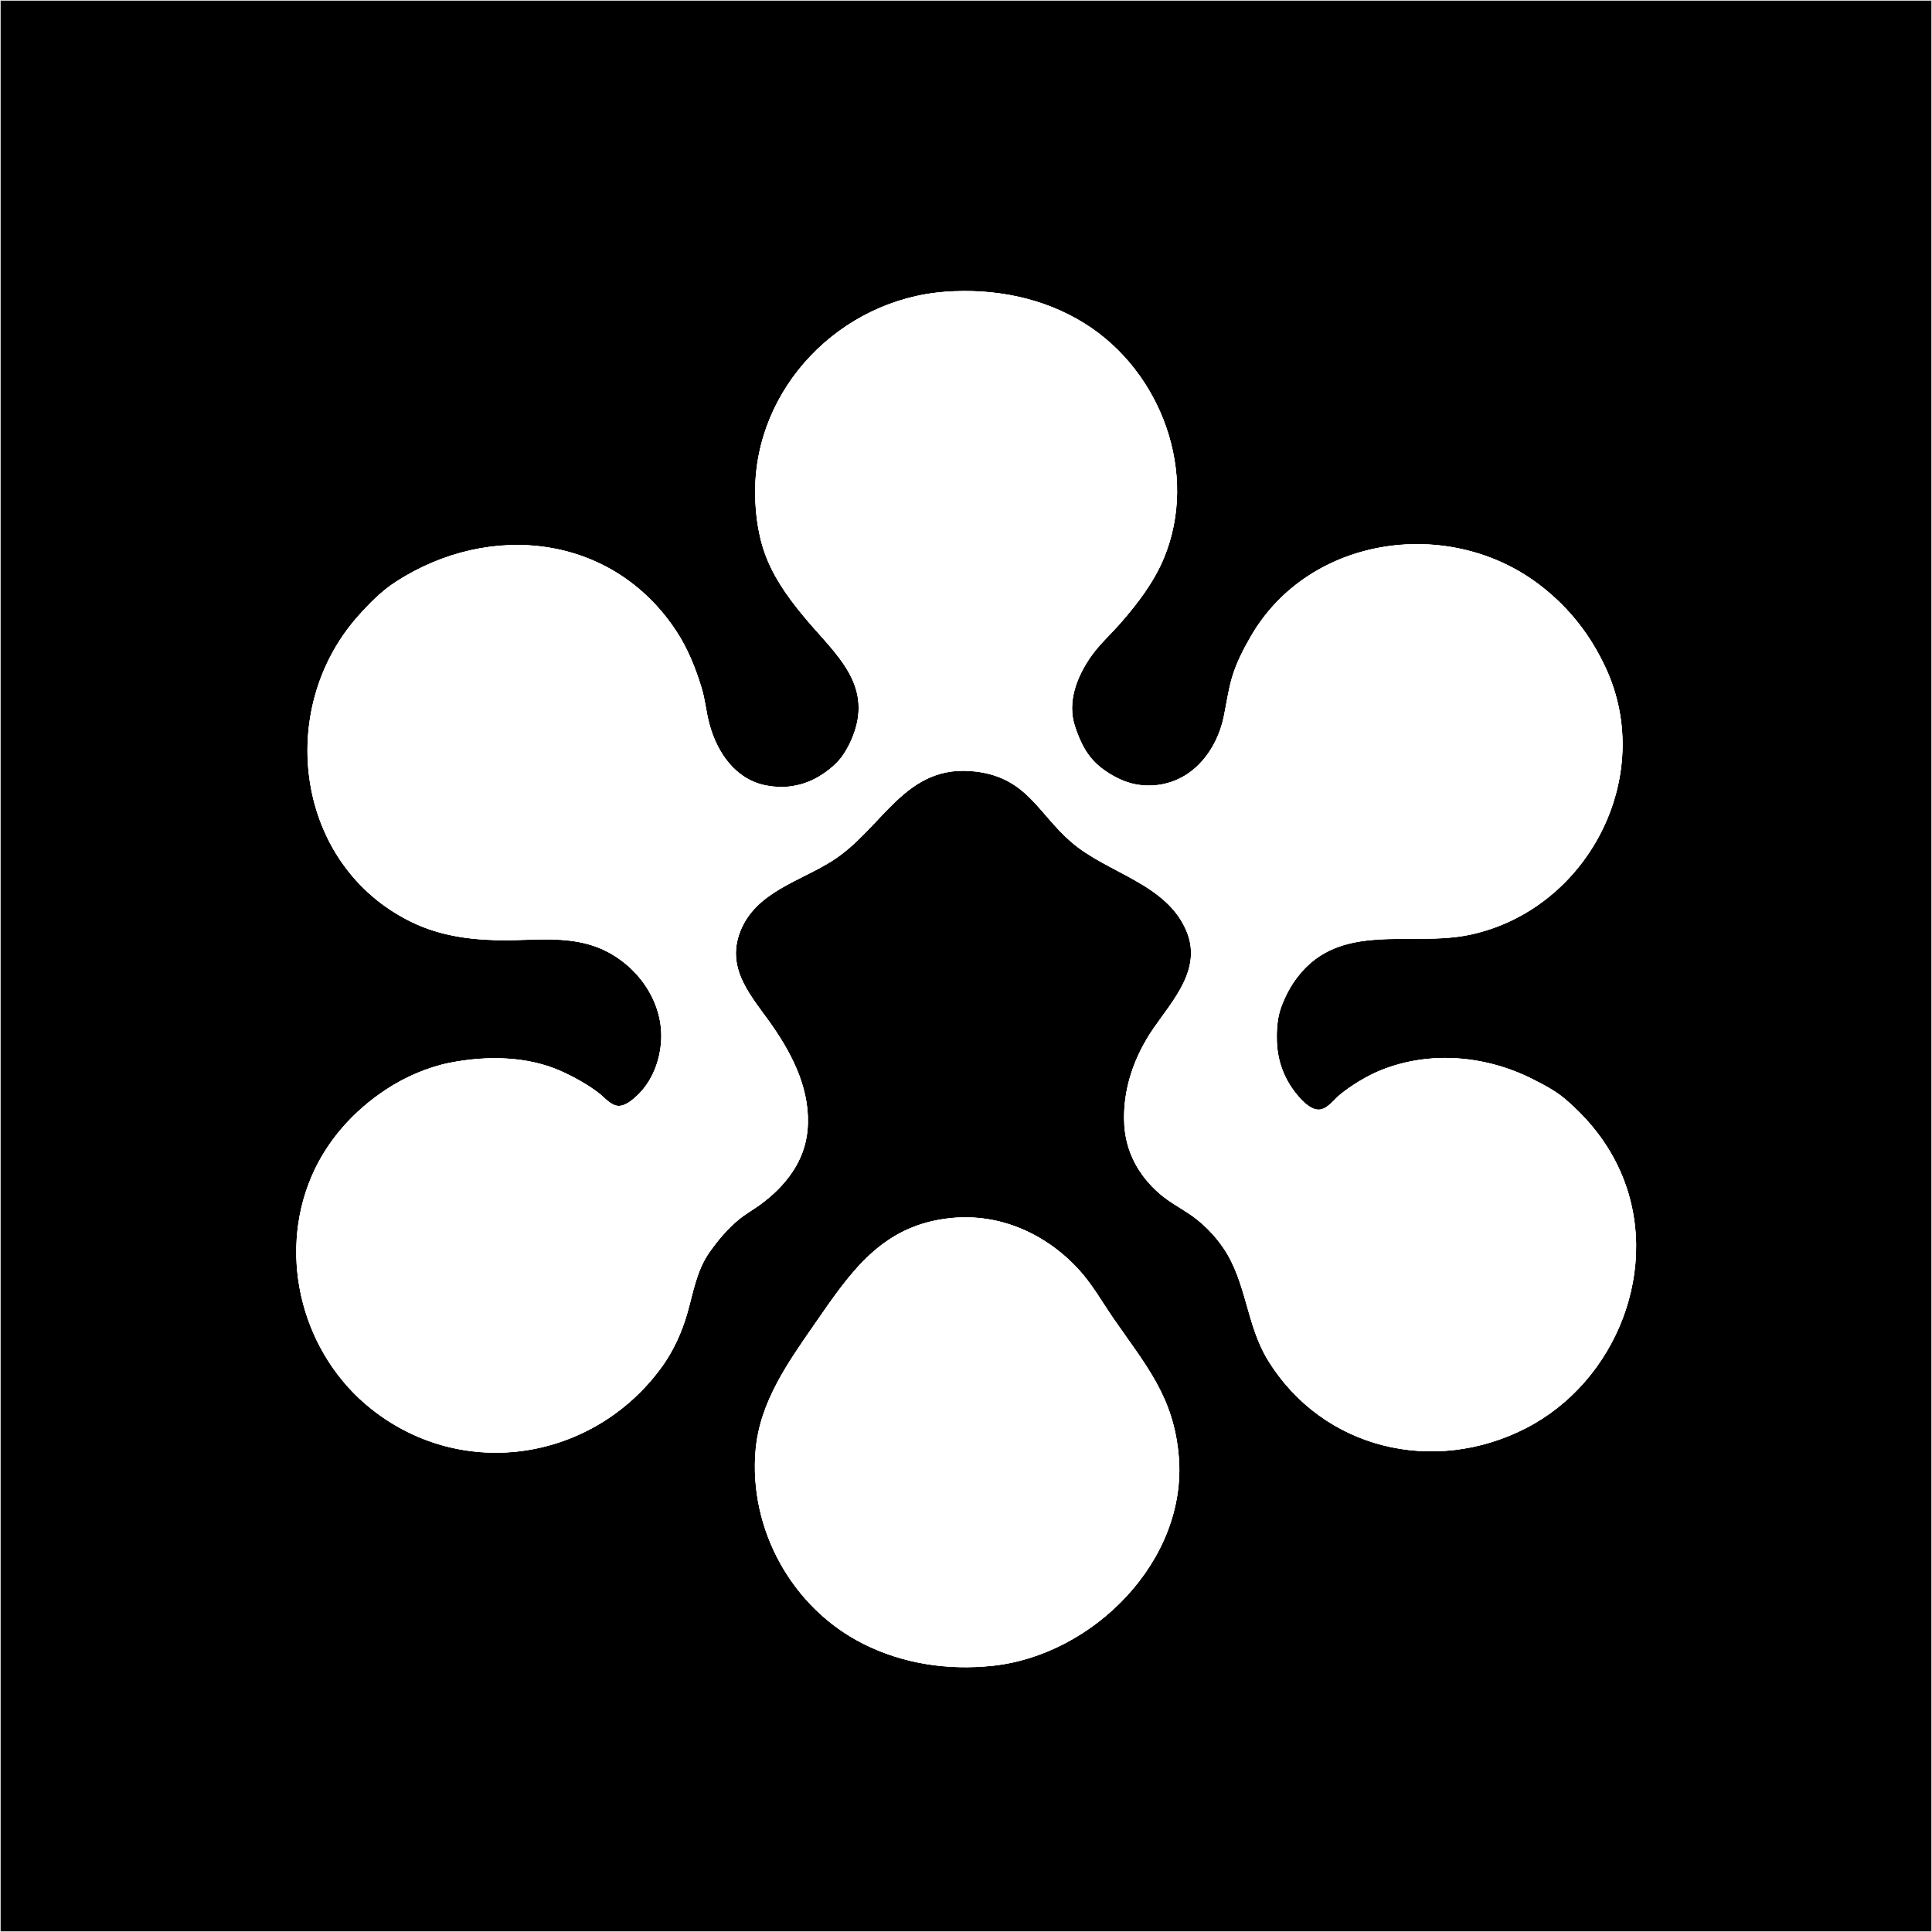
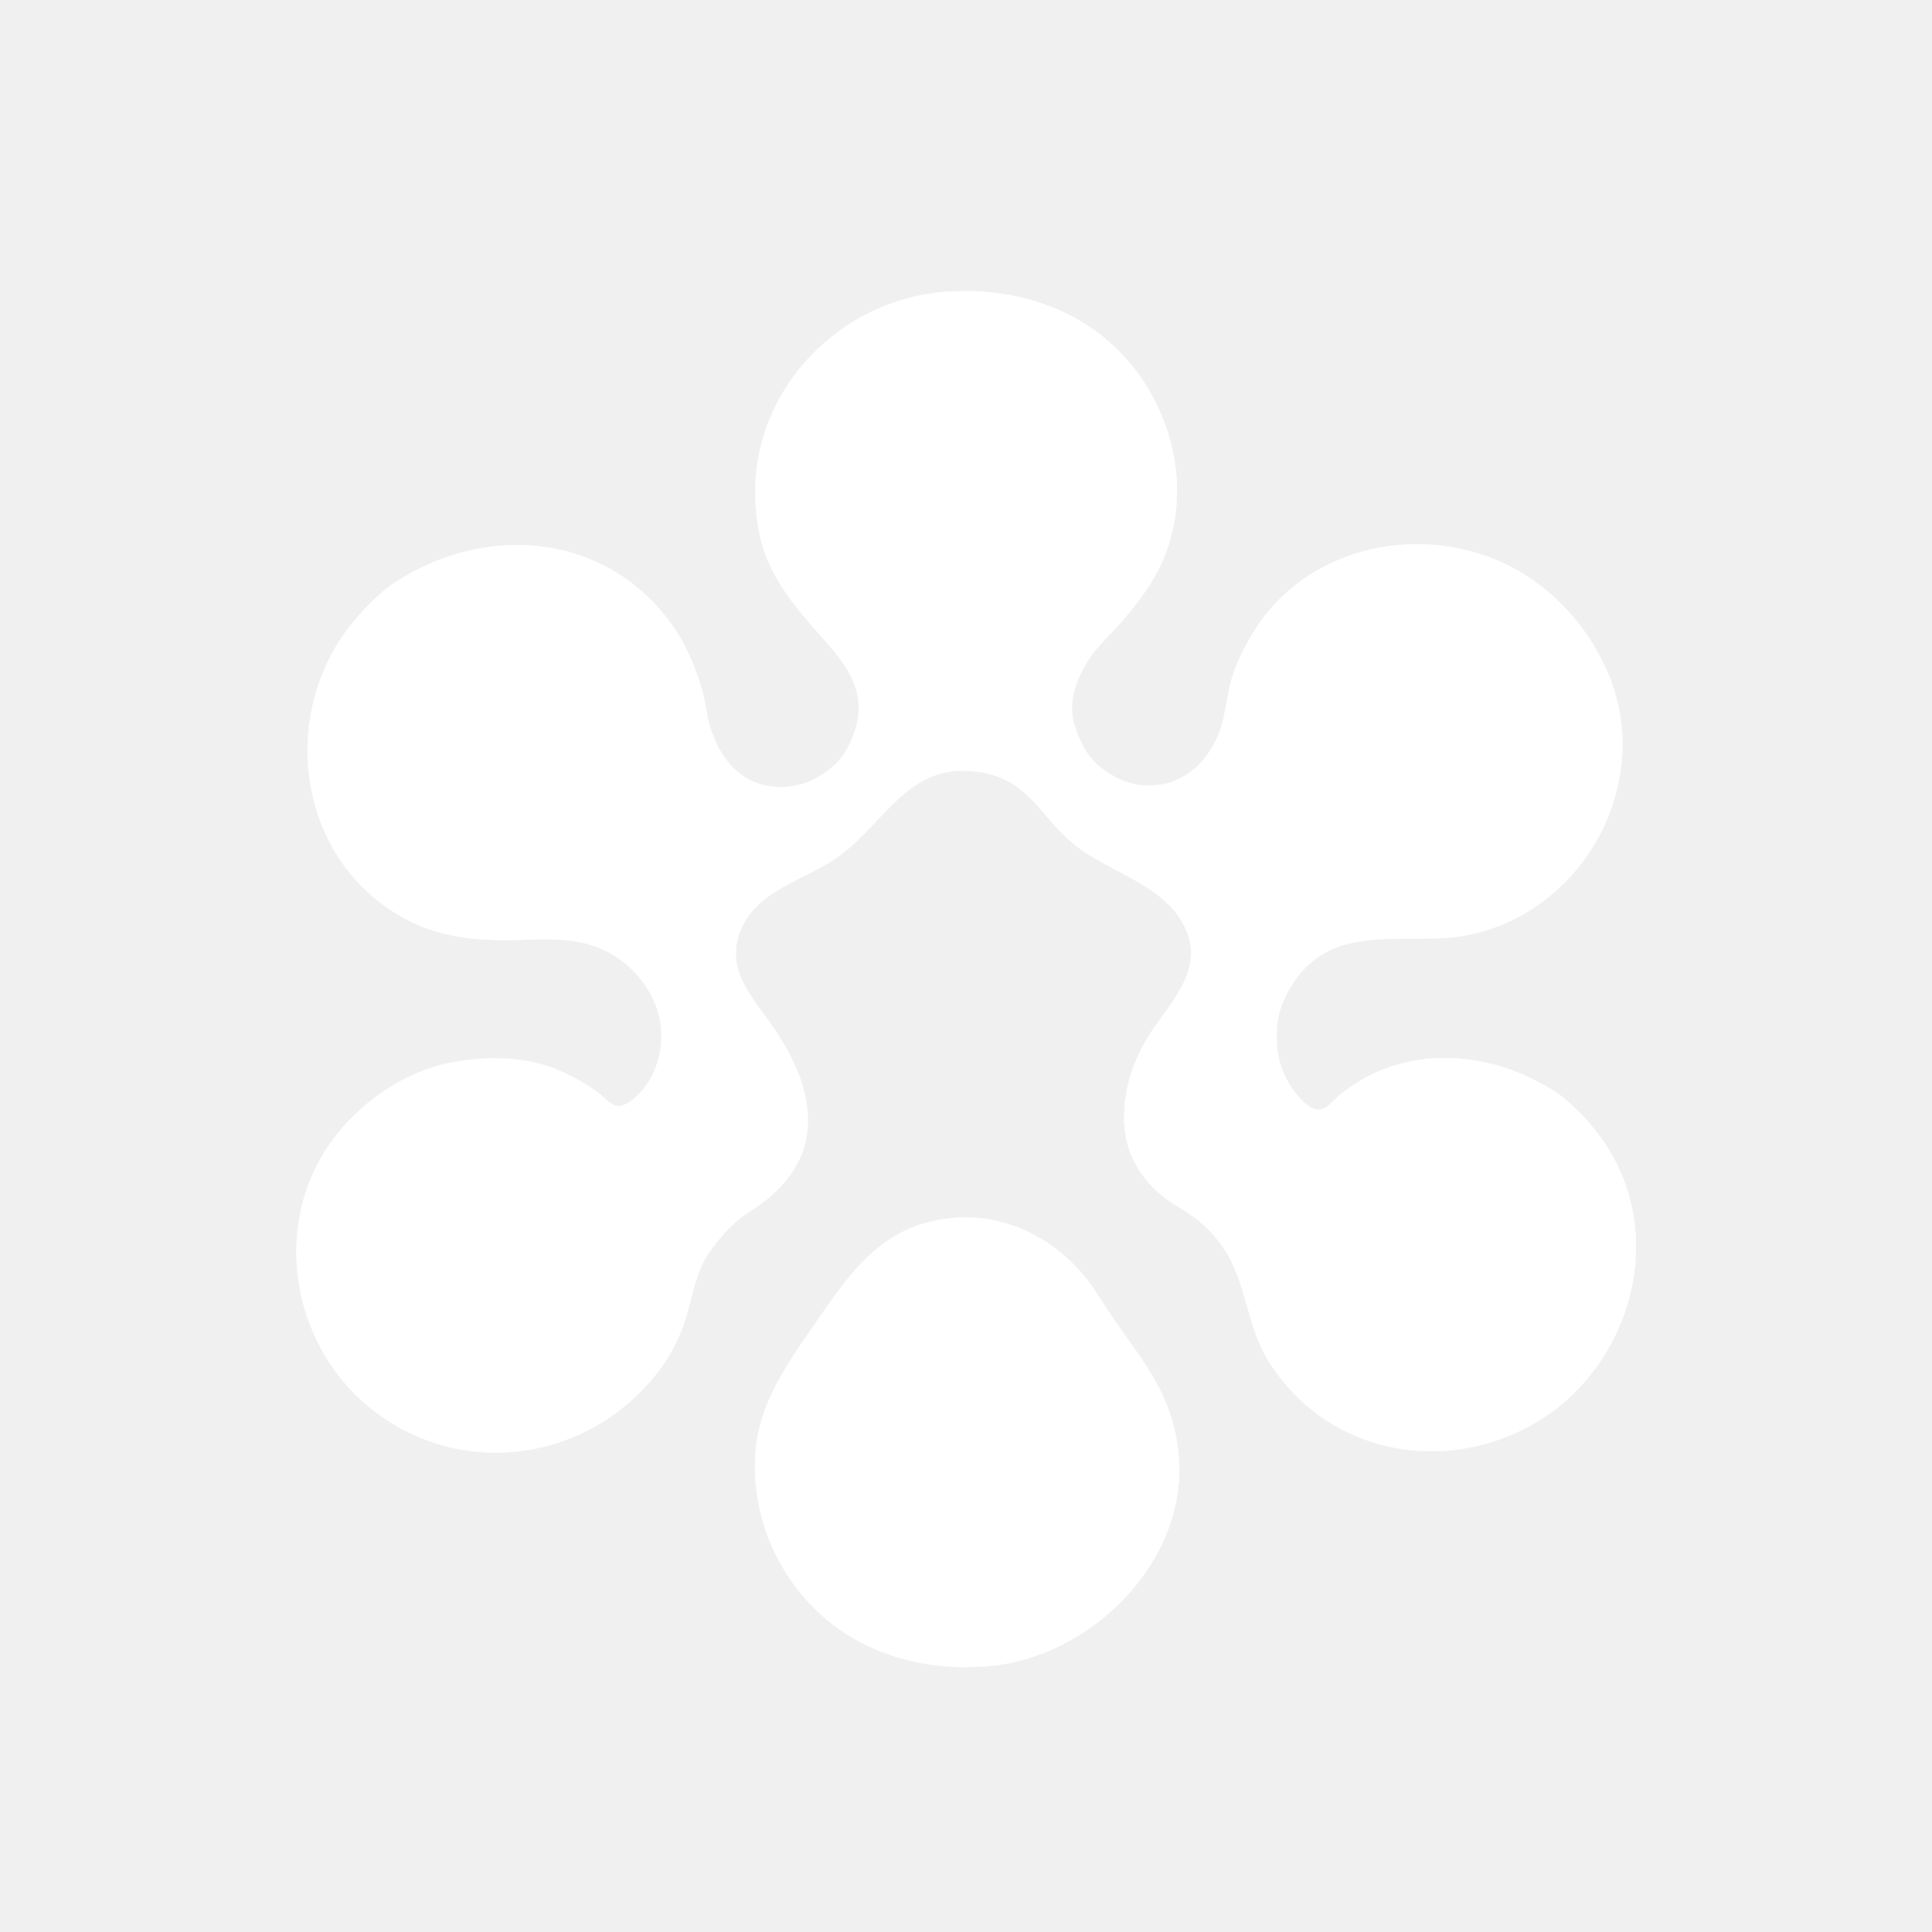
<svg xmlns="http://www.w3.org/2000/svg" width="1095" height="1095" viewBox="0 0 1095 1095" fill="none">
  <g clip-path="url(#clip0_134_11)">
-     <path fill-rule="evenodd" clip-rule="evenodd" d="M0.25 0.25C365.08 0.25 729.92 0.25 1094.75 0.25C1094.75 365.08 1094.75 729.92 1094.75 1094.75C729.92 1094.75 365.08 1094.75 0.25 1094.75C0.25 729.92 0.25 365.08 0.25 0.25ZM535.73 165.47C476.5 169.85 427.68 219.77 428.1 279.5C428.19 292.58 430.18 306.08 435.39 318.19C440.82 330.83 449.29 341.92 458.15 352.31C474.06 370.94 494.02 387.8 484.12 415.62C482.53 420.09 480.43 424.34 477.73 428.25C474.35 433.15 468.97 437.37 463.87 440.38C458.82 443.36 453.3 445.17 447.5 445.86C443.15 446.38 438.75 446.14 434.45 445.33C416.84 442.02 406.43 426.77 401.99 410.49C400.13 403.69 399.61 396.68 397.54 389.9C394.15 378.76 389.8 367.85 383.43 358.08C347.41 302.87 277.73 295.32 224.34 329.88C216.23 335.13 209.28 342.22 202.91 349.4C155.93 402.37 167.61 490.37 233.1 522.39C250.29 530.79 268.57 532.87 287.5 532.78C303.96 532.69 320.56 530.65 336.46 536.01C358.63 543.49 376.1 565.53 374.85 589.5C374.25 600.97 369.83 612.82 361.36 620.85C358.65 623.42 354.51 627 350.51 626.9C346.19 626.78 342.3 621.85 339.1 619.43C332.79 614.65 325.43 610.58 318.23 607.31C298.82 598.5 275.42 598.38 254.87 602.46C242.39 604.95 229.61 610.54 219.01 617.5C200.51 629.64 185.3 646.53 176.57 667.06C157.12 712.86 171.84 767.97 210.78 798.68C262.97 839.84 336.68 827.61 375.08 774.58C381.49 765.72 386.29 755.21 389.32 744.73C392.82 732.61 394.61 720.17 402.06 709.6C406.83 702.84 412.26 696.41 418.65 691.12C422.54 687.91 426.96 685.49 431.01 682.51C445.07 672.18 456.03 658.19 457.58 640.39C459.47 618.75 449.72 598.96 437.81 581.71C426.55 565.42 410.89 549.78 419.44 527.87C428.11 505.63 453.13 499.48 471.41 487.95C500.58 469.55 512.64 432.04 553.47 437.23C582.17 440.89 588.55 461.03 607.27 477.2C627.82 494.94 661.38 500.64 672.62 527.8C681.43 549.04 665.21 566.53 654.07 582.6C642.91 598.68 636.18 617.75 637.33 637.5C638.24 653.04 645.54 666.22 657.17 676.35C662.3 680.81 668.14 683.98 673.78 687.7C681.33 692.66 688.29 699.67 693.38 707.13C706.66 726.54 706.41 750.84 718.68 770.81C749.74 821.37 812.74 836.09 864.83 809.34C916.06 783.04 942.06 717.97 918.36 664.15C911.26 648.02 900.59 634.66 887.28 623.21C881.76 618.46 875.2 615.03 868.73 611.76C842.35 598.42 810.88 595.44 783 606.53C775.12 609.67 766.37 614.99 759.76 620.3C756.27 623.11 752.38 628.89 747.5 629C743.2 629.09 739.05 625.07 736.39 622.09C728.46 613.26 724.01 602.4 723.59 590.5C723.35 583.51 723.81 576.37 726.38 569.81C728.69 563.94 731.41 558.75 735.24 553.74C759.67 521.78 799.7 536.86 833.3 529.64C899.37 515.46 938.77 440.58 909.95 378.52C901.43 360.16 889.76 345.14 873.86 332.61C822.75 292.33 742.41 303.13 709.08 360.62C704.8 367.99 700.89 375.6 698.43 383.8C696.22 391.17 695.26 398.83 693.67 406.33C689.81 424.55 677.45 441.2 658.36 444.68C653.56 445.56 648.52 445.55 643.72 444.64C637.71 443.51 632.15 440.8 627.07 437.43C622.24 434.24 618.2 430.25 615.18 425.31C612.54 420.99 610.64 416.26 609.08 411.44C604.67 397.84 610.21 383.63 617.96 372.4C622.9 365.23 629.55 359.34 635.26 352.78C644.86 341.76 653.97 329.78 659.6 316.18C679.38 268.36 658.11 210.7 614.92 183.58C591.26 168.73 563.33 163.43 535.73 165.47ZM538.8 690.48C499.8 694.5 482.13 721.16 461.9 750.36C446.87 772.06 430.85 794.39 428.39 821.56C424.3 866.58 448.98 911.46 489.71 931.76C512.31 943.02 537.49 946.63 562.5 944.01C619.31 938.06 672.9 884.58 667.99 825.5C665.17 791.64 649.29 773.86 631.05 747.42C624.53 737.97 618.93 727.88 611.1 719.38C592.49 699.22 566.51 687.62 538.8 690.48Z" fill="black" stroke="white" stroke-width="0.25" stroke-linejoin="round" />
    <path fill-rule="evenodd" clip-rule="evenodd" d="M535.73 165.47C563.33 163.43 591.26 168.73 614.92 183.58C658.11 210.7 679.38 268.36 659.6 316.18C653.97 329.78 644.86 341.76 635.26 352.78C629.55 359.34 622.9 365.23 617.96 372.4C610.21 383.63 604.67 397.84 609.08 411.44C610.64 416.26 612.54 420.99 615.18 425.31C618.2 430.25 622.24 434.24 627.07 437.43C632.15 440.8 637.71 443.51 643.72 444.64C648.52 445.55 653.56 445.56 658.36 444.68C677.45 441.2 689.81 424.55 693.67 406.33C695.26 398.83 696.22 391.17 698.43 383.8C700.89 375.6 704.8 367.99 709.08 360.62C742.41 303.13 822.75 292.33 873.86 332.61C889.76 345.14 901.43 360.16 909.95 378.52C938.77 440.58 899.37 515.46 833.3 529.64C799.7 536.86 759.67 521.78 735.24 553.74C731.41 558.75 728.69 563.94 726.38 569.81C723.81 576.37 723.35 583.51 723.59 590.5C724.01 602.4 728.46 613.26 736.39 622.09C739.05 625.07 743.2 629.09 747.5 629C752.38 628.89 756.27 623.11 759.76 620.3C766.37 614.99 775.12 609.67 783 606.53C810.88 595.44 842.35 598.42 868.73 611.76C875.2 615.03 881.76 618.46 887.28 623.21C900.59 634.66 911.26 648.02 918.36 664.15C942.06 717.97 916.06 783.04 864.83 809.34C812.74 836.09 749.74 821.37 718.68 770.81C706.41 750.84 706.66 726.54 693.38 707.13C688.29 699.67 681.33 692.66 673.78 687.7C668.14 683.98 662.3 680.81 657.17 676.35C645.54 666.22 638.24 653.04 637.33 637.5C636.18 617.75 642.91 598.68 654.07 582.6C665.21 566.53 681.43 549.04 672.62 527.8C661.38 500.64 627.82 494.94 607.27 477.2C588.55 461.03 582.17 440.89 553.47 437.23C512.64 432.04 500.58 469.55 471.41 487.95C453.13 499.48 428.11 505.63 419.44 527.87C410.89 549.78 426.55 565.42 437.81 581.71C449.72 598.96 459.47 618.75 457.58 640.39C456.03 658.19 445.07 672.18 431.01 682.51C426.96 685.49 422.54 687.91 418.65 691.12C412.26 696.41 406.83 702.84 402.06 709.6C394.61 720.17 392.82 732.61 389.32 744.73C386.29 755.21 381.49 765.72 375.08 774.58C336.68 827.61 262.97 839.84 210.78 798.68C171.84 767.97 157.12 712.86 176.57 667.06C185.3 646.53 200.51 629.64 219.01 617.5C229.61 610.54 242.39 604.95 254.87 602.46C275.42 598.38 298.82 598.5 318.23 607.31C325.43 610.58 332.79 614.65 339.1 619.43C342.3 621.85 346.19 626.78 350.51 626.9C354.51 627 358.65 623.42 361.36 620.85C369.83 612.82 374.25 600.97 374.85 589.5C376.1 565.53 358.63 543.49 336.46 536.01C320.56 530.65 303.96 532.69 287.5 532.78C268.57 532.87 250.29 530.79 233.1 522.39C167.61 490.37 155.93 402.37 202.91 349.4C209.28 342.22 216.23 335.13 224.34 329.88C277.73 295.32 347.41 302.87 383.43 358.08C389.8 367.85 394.15 378.76 397.54 389.9C399.61 396.68 400.13 403.69 401.99 410.49C406.43 426.77 416.84 442.02 434.45 445.33C438.75 446.14 443.15 446.38 447.5 445.86C453.3 445.17 458.82 443.36 463.87 440.38C468.97 437.37 474.35 433.15 477.73 428.25C480.43 424.34 482.53 420.09 484.12 415.62C494.02 387.8 474.06 370.94 458.15 352.31C449.29 341.92 440.82 330.83 435.39 318.19C430.18 306.08 428.19 292.58 428.1 279.5C427.68 219.77 476.5 169.85 535.73 165.47ZM538.8 690.48C566.51 687.62 592.49 699.22 611.1 719.38C618.93 727.88 624.53 737.97 631.05 747.42C649.29 773.86 665.17 791.64 667.99 825.5C672.9 884.58 619.31 938.06 562.5 944.01C537.49 946.63 512.31 943.02 489.71 931.76C448.98 911.46 424.3 866.58 428.39 821.56C430.85 794.39 446.87 772.06 461.9 750.36C482.13 721.16 499.8 694.5 538.8 690.48Z" fill="white" stroke="white" stroke-width="0.25" stroke-linejoin="round" />
  </g>
  <defs>
    <clipPath id="clip0_134_11">
      <rect width="1095" height="1095" fill="white" />
    </clipPath>
  </defs>
</svg>
